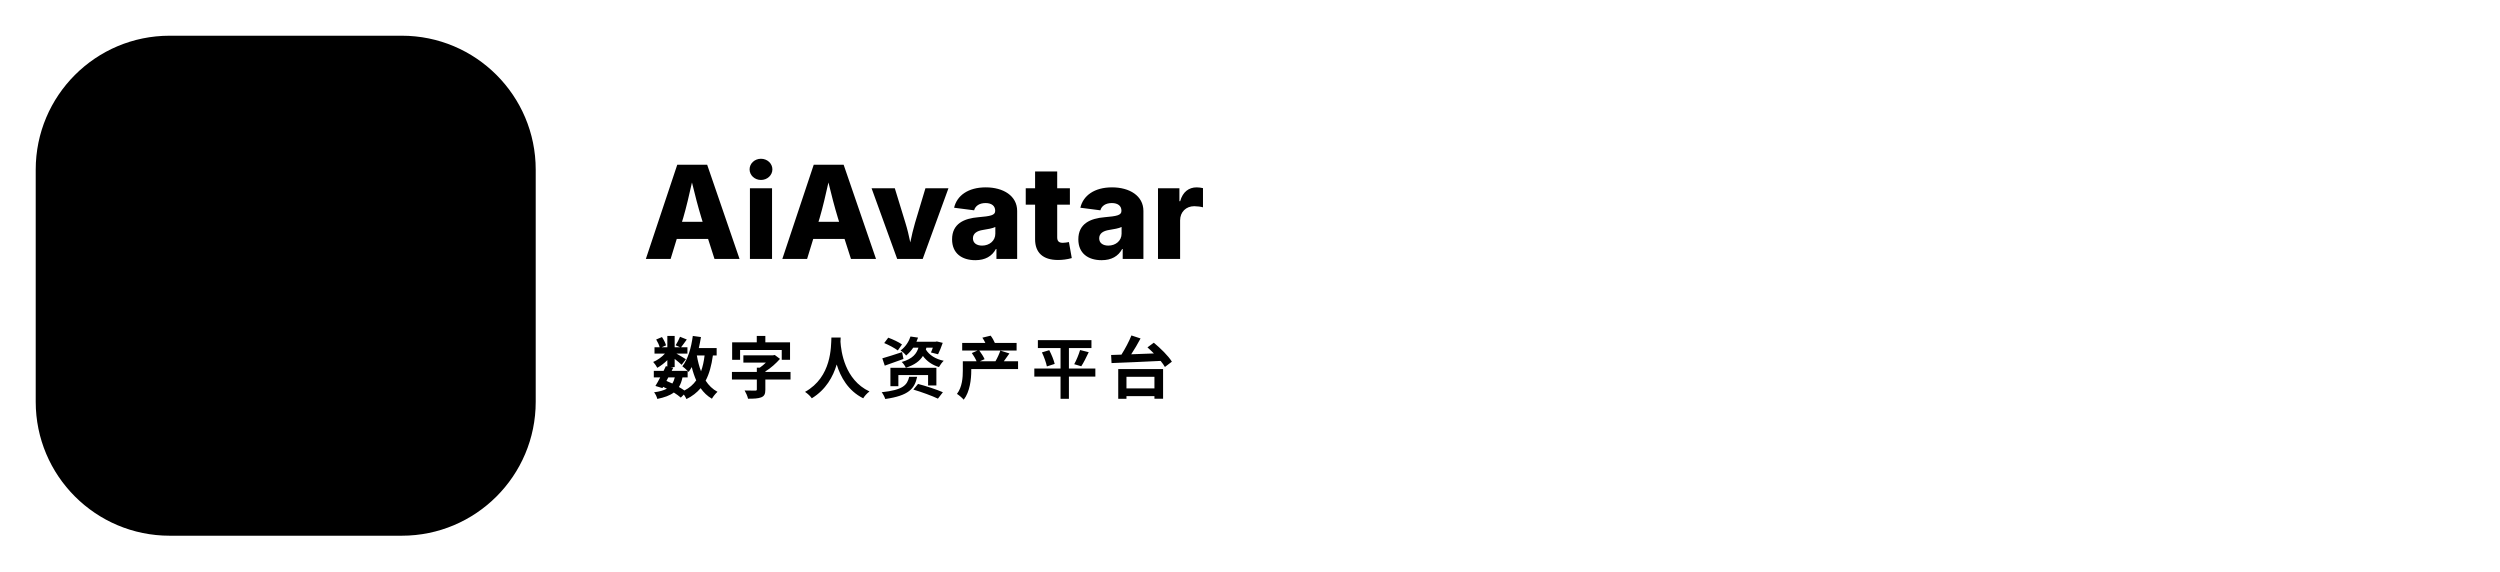
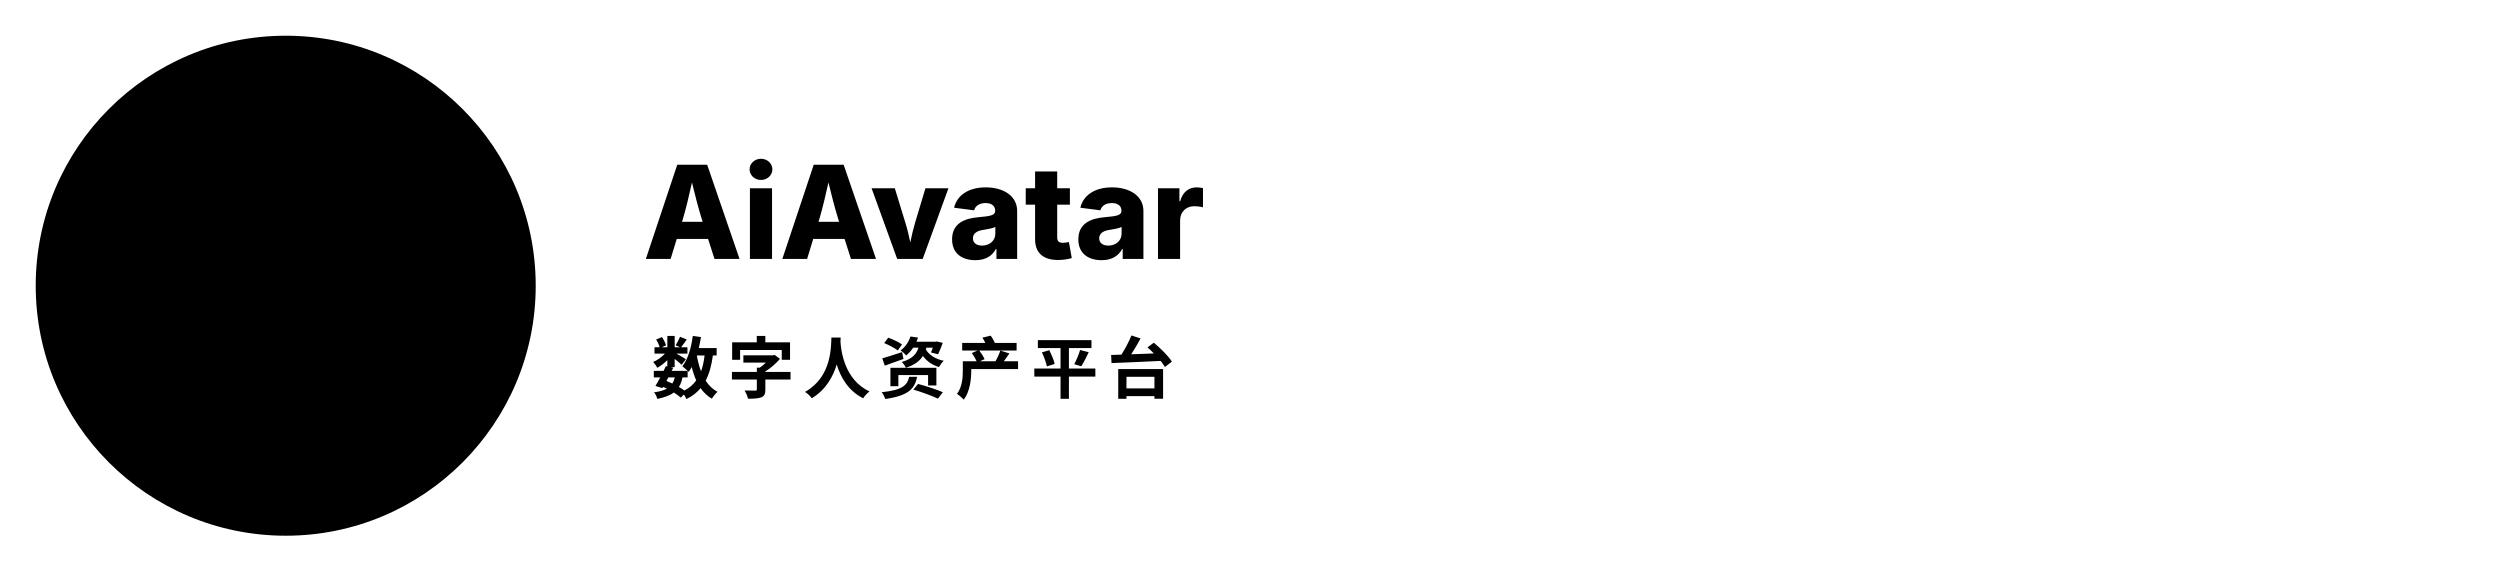
<svg xmlns="http://www.w3.org/2000/svg" width="560" height="128" viewBox="0 0 560 128" role="img" aria-labelledby="title">
-   <rect x="8" y="8" width="112" height="112" rx="30" fill="oklch(0.97 0.009 210)" stroke="oklch(0.82 0.055 195)" stroke-width="2" />
-   <circle cx="60" cy="64" r="33" fill="none" stroke="oklch(0.68 0.12 190)" stroke-width="7" stroke-linecap="round" stroke-dasharray="128 74" transform="rotate(135 60 64)" />
-   <circle cx="88" cy="39" r="7" fill="oklch(0.73 0.115 190)" />
-   <path d="M55 40c4 13.4 12.2 21.6 26 25-13.8 3.4-22 11.6-26 25-4-13.4-12.2-21.6-26-25 13.8-3.4 22-11.6 26-25Z" fill="oklch(0.22 0.024 205)" />
-   <path d="M86 61h-9V49h11M111 49h11v12M122 84v12h-11M88 96H77V84M91 75c0-9 7-16 17-16s17 7 17 16M95 87c8 6 18 6 26 0" fill="none" stroke="oklch(0.66 0.11 190)" stroke-width="5.5" stroke-linecap="round" />
+   <circle cx="64" cy="64" r="56" fill="oklch(0.62 0.12 190)" />
+   <path d="M40 46c0-12 10-21 24-21s24 9 24 21v11c0 19-10 35-24 35S40 76 40 57V46Z" fill="none" stroke="oklch(0.98 0.006 90)" stroke-width="8" stroke-linecap="round" stroke-linejoin="round" />
+   <path d="M47 77c10 9 24 9 34 0M48 59h10M71 59h10" stroke="oklch(0.98 0.006 90)" stroke-width="7" stroke-linecap="round" />
+   <path d="M26 44V33c0-4 3-7 7-7h11M102 44V33c0-4-3-7-7-7H84M26 84v11c0 4 3 7 7 7h11M102 84v11c0 4-3 7-7 7H84" fill="none" stroke="oklch(0.98 0.006 90)" stroke-width="7" stroke-linecap="round" />
  <text x="144" y="58" font-family="Inter, 'Noto Sans SC', ui-sans-serif, system-ui, sans-serif" font-size="29" font-weight="800" fill="oklch(0.2 0.02 205)">AiAvatar</text>
  <text x="146" y="88" font-family="Inter, 'Noto Sans SC', ui-sans-serif, system-ui, sans-serif" font-size="15" font-weight="650" letter-spacing="2" fill="oklch(0.52 0.095 190)">数字人资产平台</text>
</svg>
